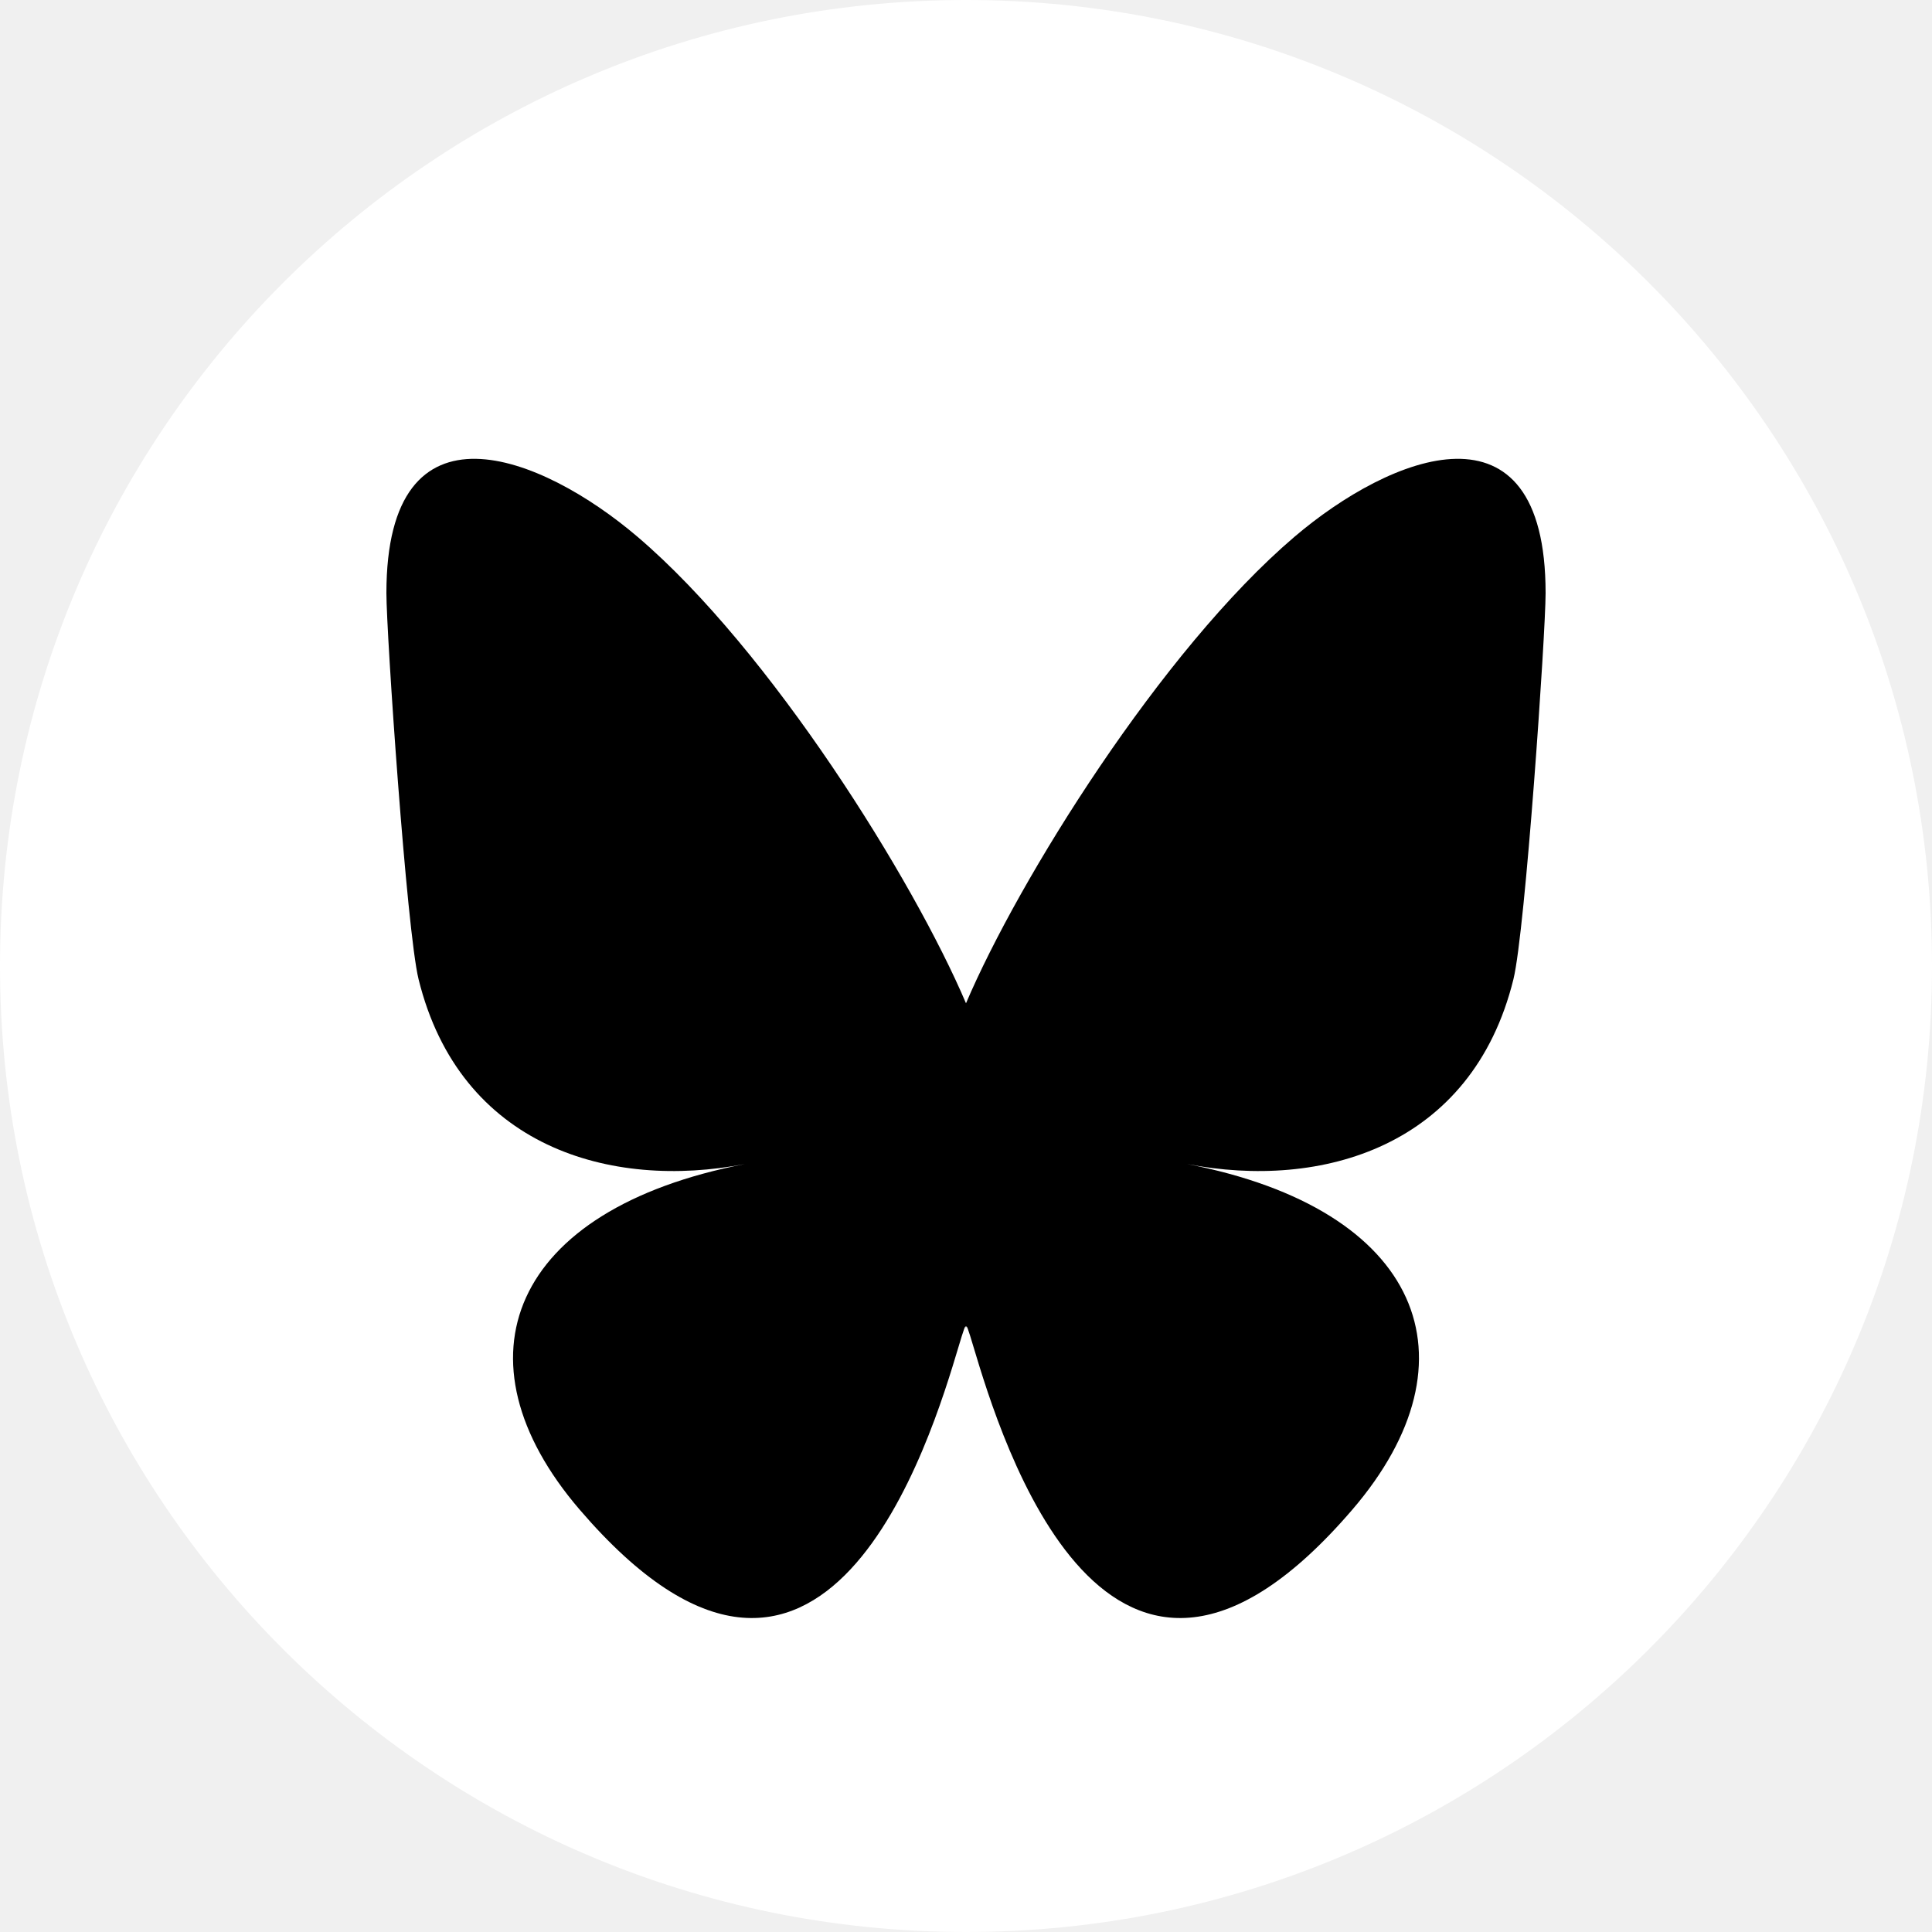
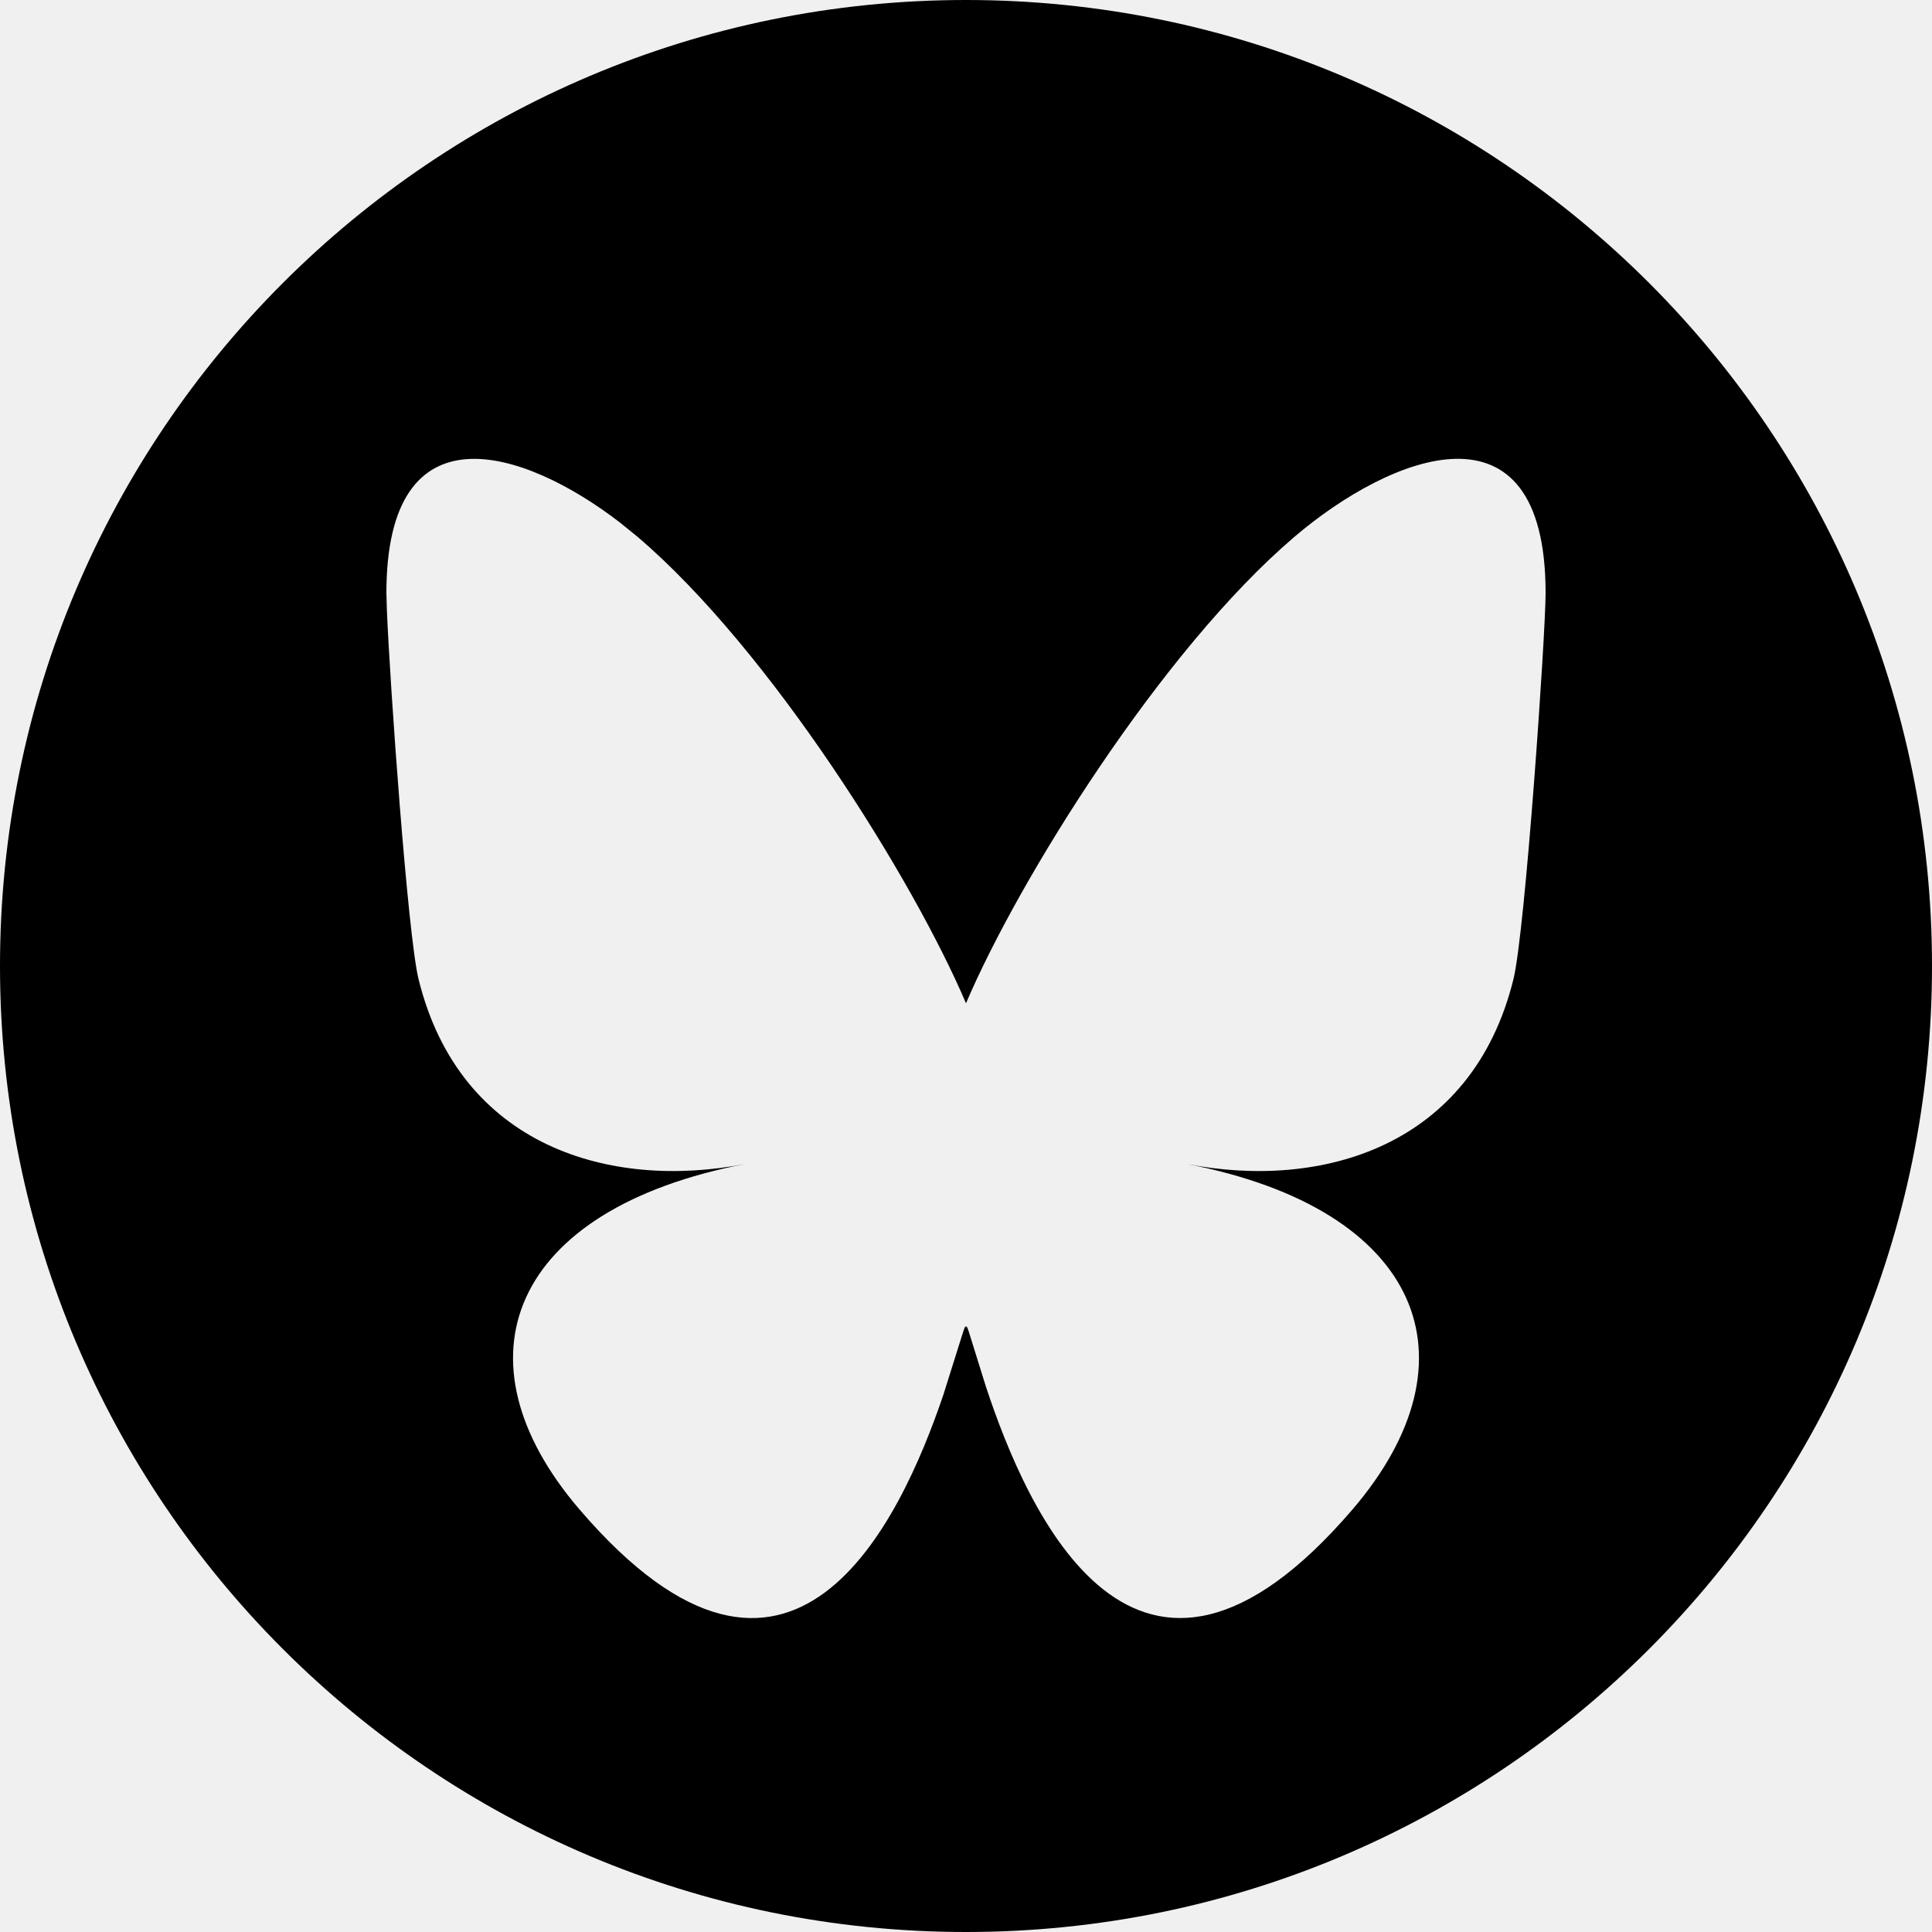
<svg xmlns="http://www.w3.org/2000/svg" width="20px" height="20px" viewBox="0 0 20 20" version="1.1">
-   <g stroke="none" stroke-width="1" fill="none" fill-rule="evenodd">
-     <g id="Group">
-       <circle id="Oval" fill="#FFFFFF" cx="10" cy="10" r="10" />
-       <path d="M10,10.386 C10.543,9.109 12.023,6.731 13.399,5.558 C14.392,4.711 16,4.056 16,6.14 C16,6.557 15.79,9.637 15.667,10.137 C15.238,11.875 13.677,12.319 12.289,12.05 C14.716,12.519 15.333,14.073 14,15.627 C11.468,18.578 10.361,14.887 10.077,13.941 C10.025,13.767 10,13.686 10,13.755 C10,13.686 9.975,13.767 9.923,13.941 C9.64,14.887 8.532,18.578 6,15.627 C4.667,14.073 5.284,12.519 7.711,12.05 C6.322,12.319 4.762,11.875 4.333,10.137 C4.21,9.637 4,6.557 4,6.14 C4,4.056 5.608,4.711 6.601,5.558 C7.977,6.731 9.457,9.109 10,10.386 Z" fill="#000000" />
+   <g id="bluesky-circle" stroke="none" stroke-width="1" fill="none" fill-rule="evenodd">
+     <g fill="#000000" fill-rule="nonzero" id="Shape">
+       <path d="M10,0 C15.523,0 20,4.477 20,10 C20,15.523 15.523,20 10,20 C4.477,20 0,15.523 0,10 C0,4.477 4.477,0 10,0 Z M16,6.14 C16,4.056 14.392,4.711 13.399,5.558 C12.023,6.731 10.543,9.109 10,10.386 C9.457,9.109 7.977,6.731 6.601,5.558 L6.42,5.411 C5.425,4.644 4,4.179 4,6.14 L4.005,6.316 C4.037,7.095 4.221,9.682 4.333,10.137 C4.762,11.875 6.322,12.319 7.711,12.05 C5.284,12.519 4.667,14.073 6,15.627 C8.198,18.189 9.322,15.746 9.766,14.438 L9.975,13.773 C9.992,13.725 10,13.716 10,13.755 C10,13.716 10.008,13.725 10.025,13.773 L10.206,14.354 C10.63,15.637 11.755,18.244 14,15.627 C15.333,14.073 14.716,12.519 12.289,12.05 C13.677,12.319 15.238,11.875 15.667,10.137 C15.79,9.637 16,6.557 16,6.14 Z" />
    </g>
  </g>
</svg>
